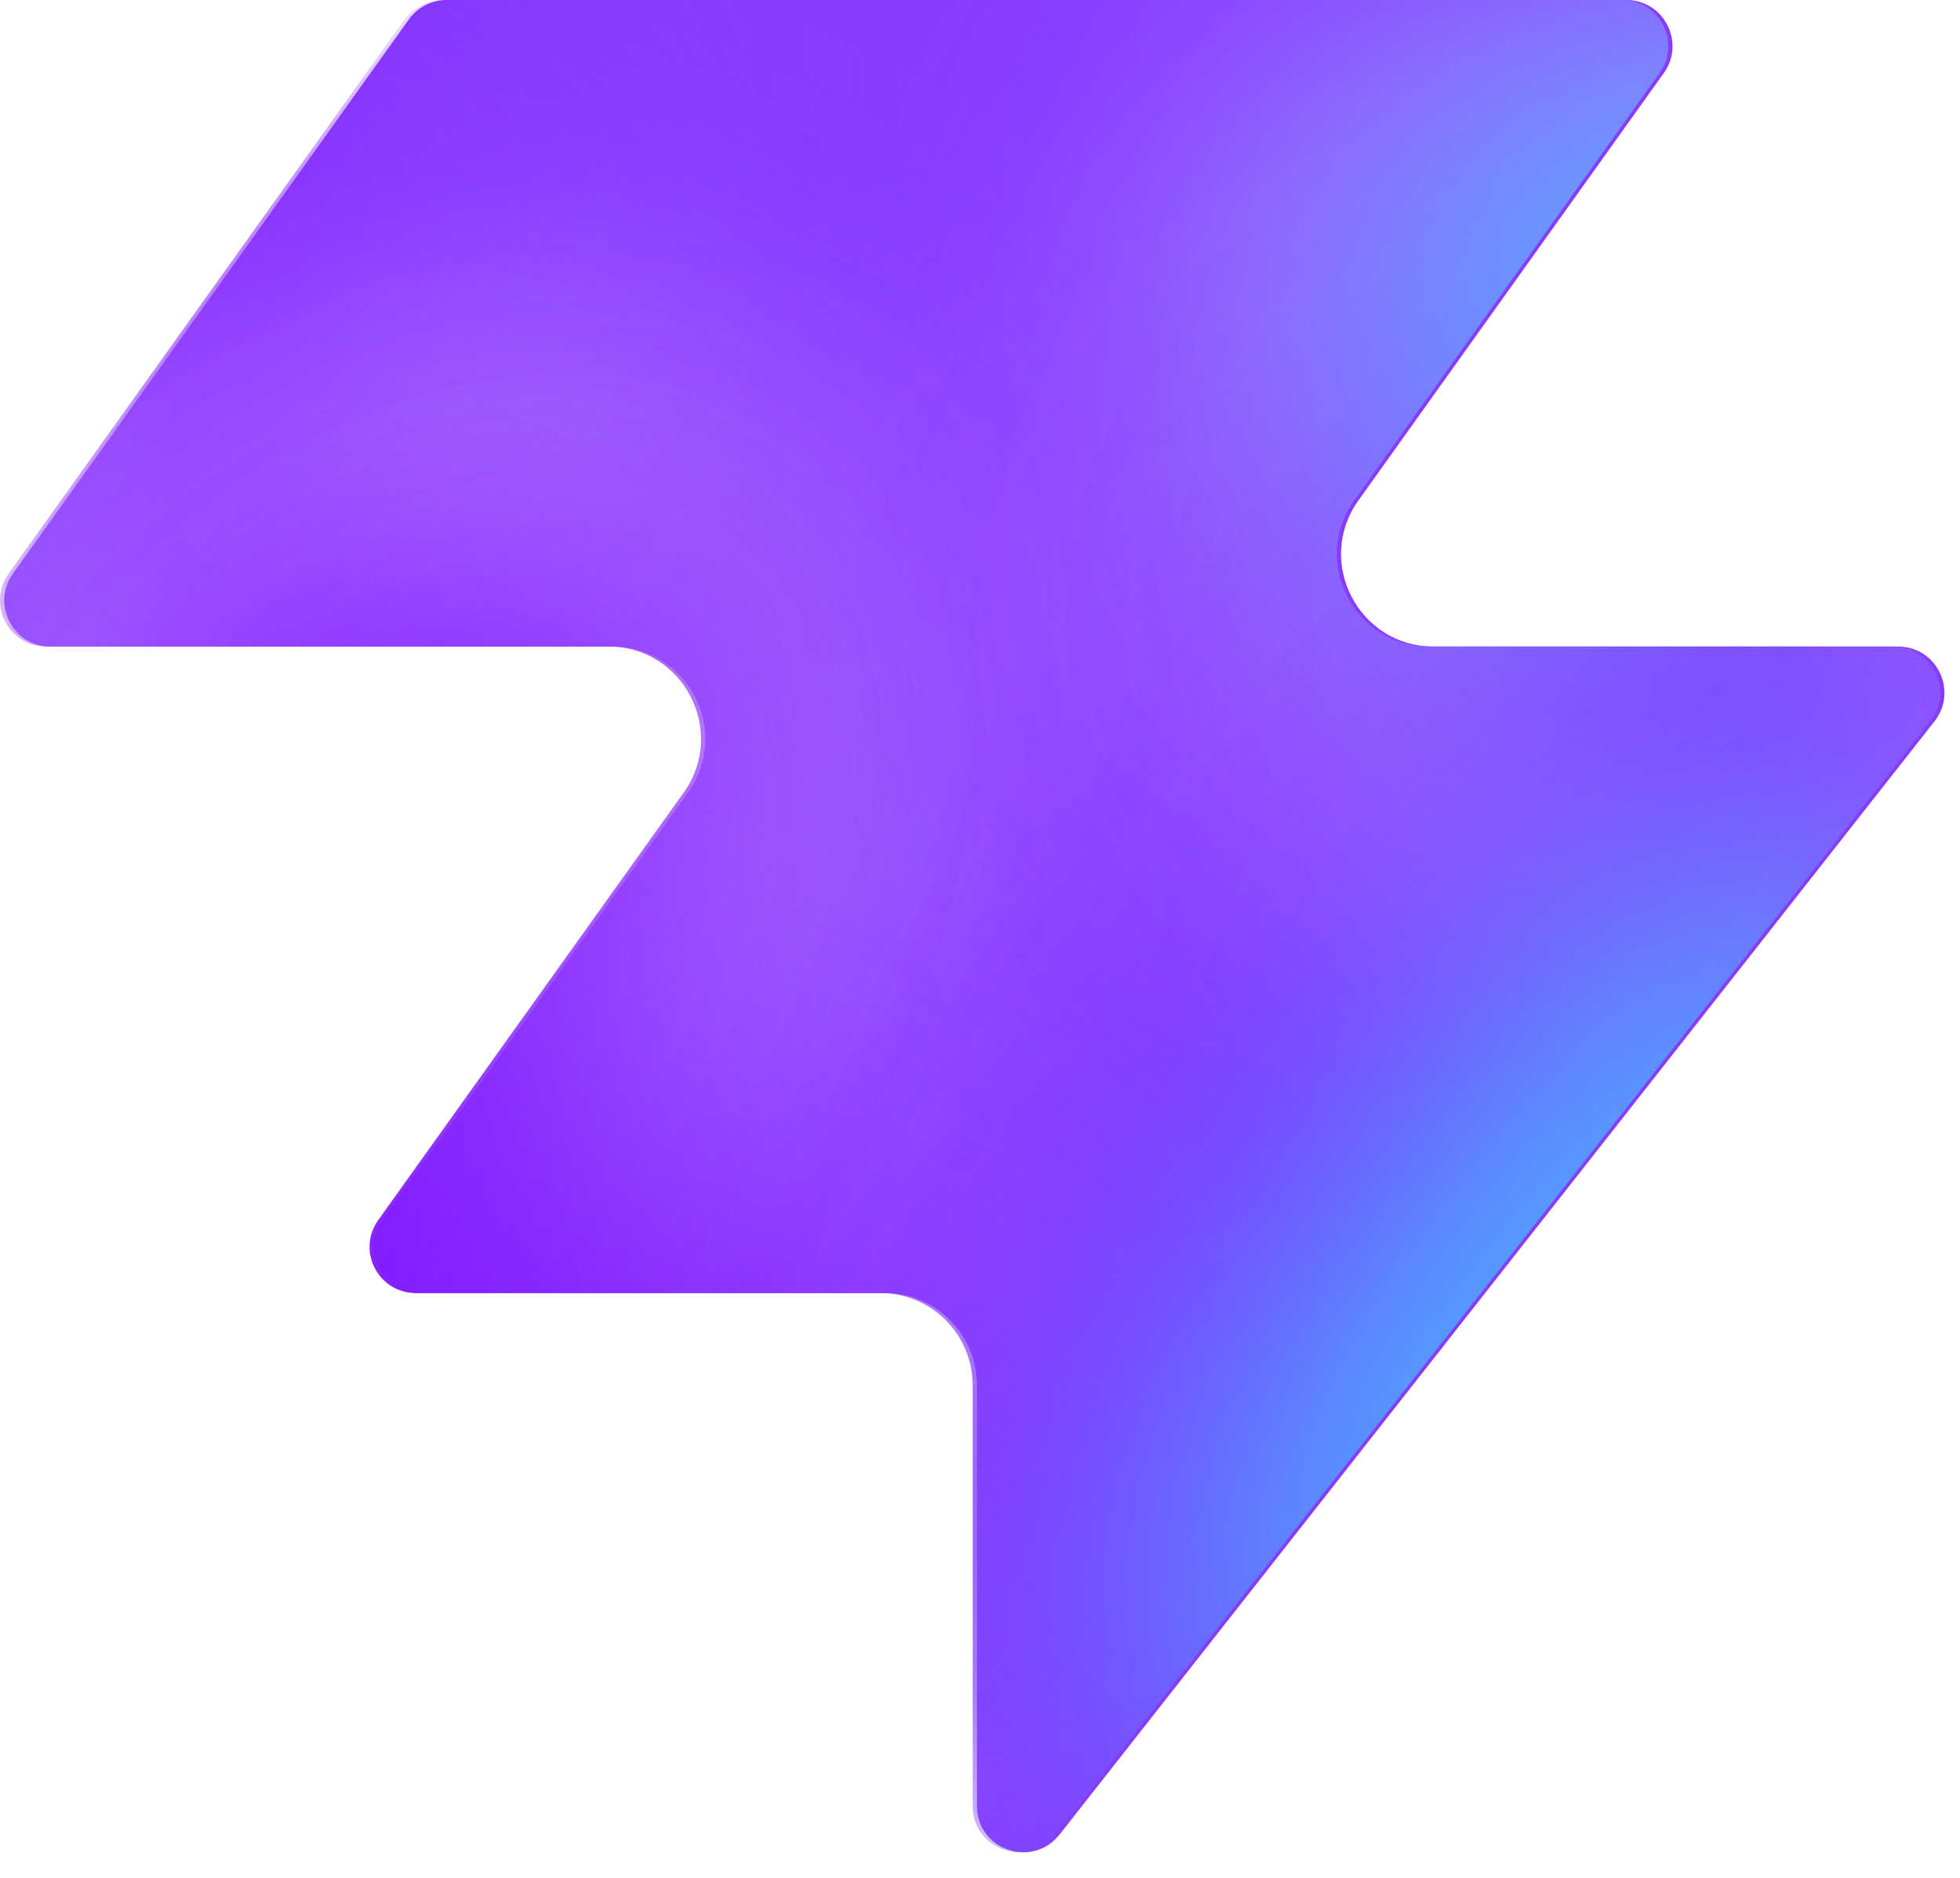
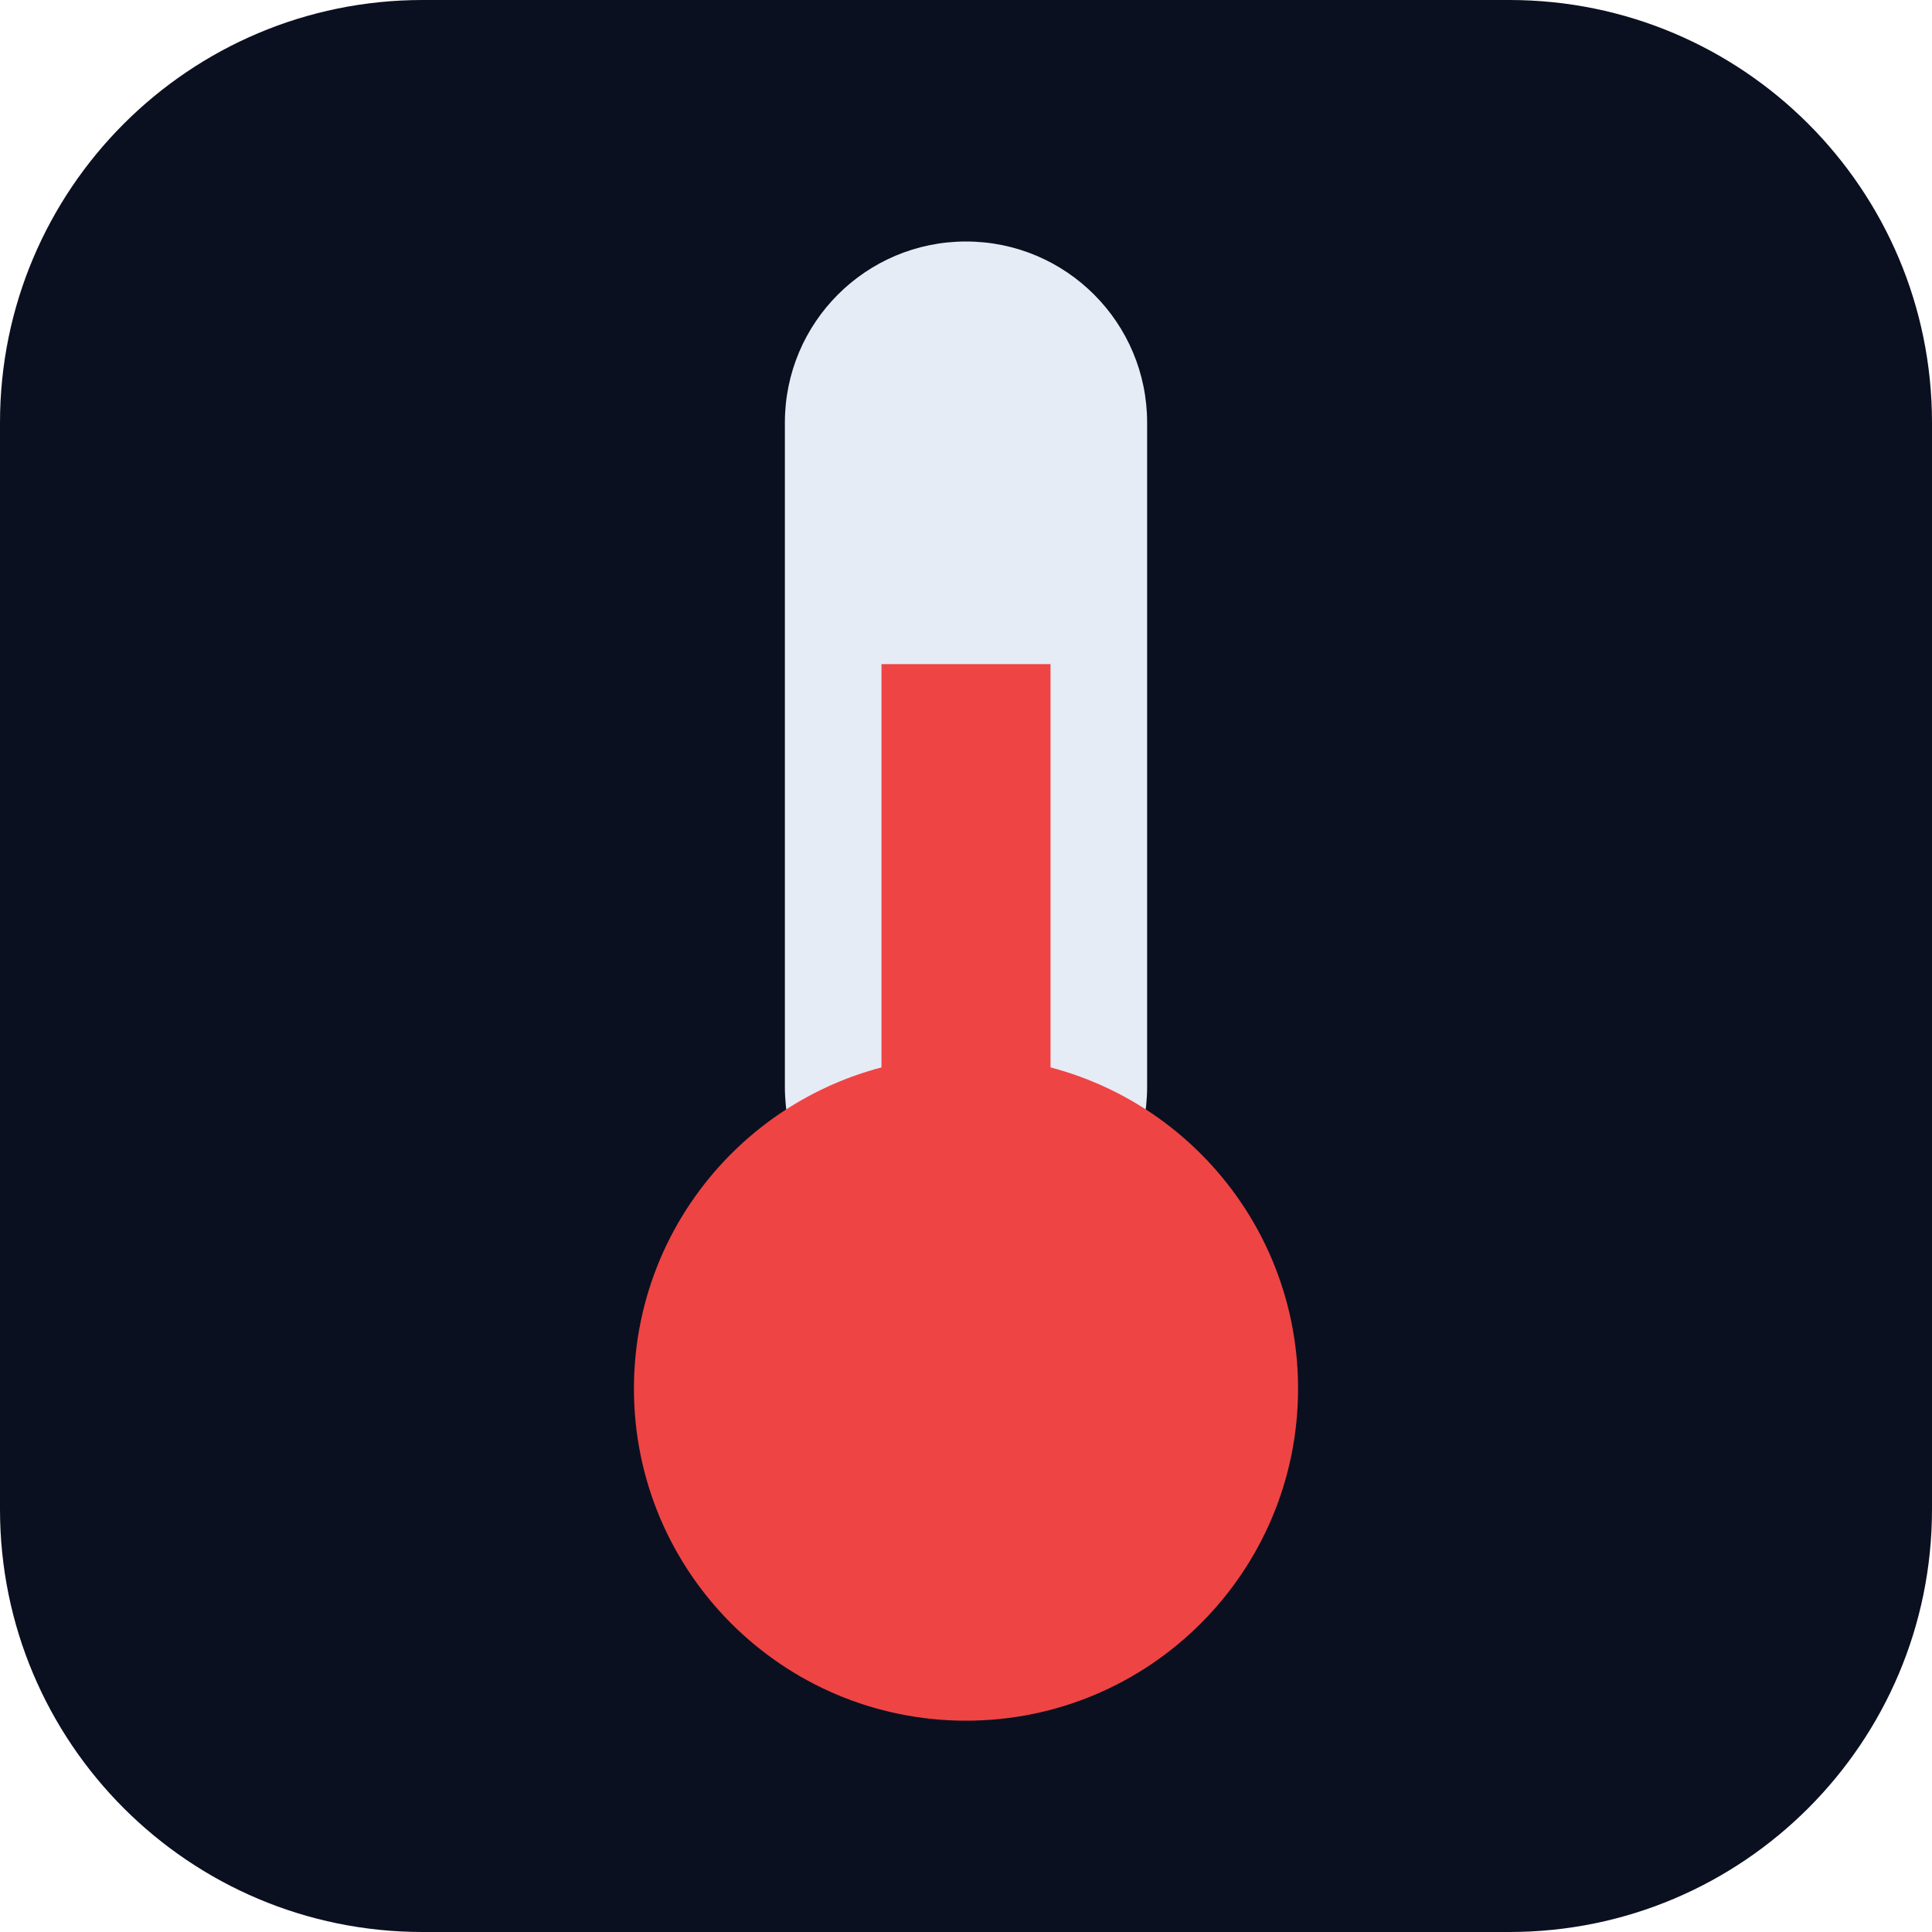
- <svg xmlns="http://www.w3.org/2000/svg" width="48" height="46" fill="none" viewBox="0 0 48 46">
-   <path fill="#863bff" d="M25.946 44.938c-.664.845-2.021.375-2.021-.698V33.937a2.26 2.26 0 0 0-2.262-2.262H10.287c-.92 0-1.456-1.04-.92-1.788l7.48-10.471c1.07-1.497 0-3.578-1.842-3.578H1.237c-.92 0-1.456-1.04-.92-1.788L10.013.474c.214-.297.556-.474.92-.474h28.894c.92 0 1.456 1.04.92 1.788l-7.48 10.471c-1.07 1.498 0 3.579 1.842 3.579h11.377c.943 0 1.473 1.088.89 1.83L25.947 44.94z" style="fill:#863bff;fill:color(display-p3 .525 .23 1);fill-opacity:1" />
-   <mask id="a" width="48" height="46" x="0" y="0" maskUnits="userSpaceOnUse" style="mask-type:alpha">
-     <path fill="#000" d="M25.842 44.938c-.664.844-2.021.375-2.021-.698V33.937a2.26 2.26 0 0 0-2.262-2.262H10.183c-.92 0-1.456-1.04-.92-1.788l7.48-10.471c1.07-1.498 0-3.579-1.842-3.579H1.133c-.92 0-1.456-1.04-.92-1.787L9.91.473c.214-.297.556-.474.92-.474h28.894c.92 0 1.456 1.04.92 1.788l-7.48 10.471c-1.07 1.498 0 3.578 1.842 3.578h11.377c.943 0 1.473 1.088.89 1.832L25.843 44.94z" style="fill:#000;fill-opacity:1" />
-   </mask>
-   <g mask="url(#a)">
-     <g filter="url(#b)">
-       <ellipse cx="5.508" cy="14.704" fill="#ede6ff" rx="5.508" ry="14.704" style="fill:#ede6ff;fill:color(display-p3 .927 .903 1);fill-opacity:1" transform="matrix(.00324 1 1 -.00324 -4.47 31.516)" />
-     </g>
-     <g filter="url(#c)">
-       <ellipse cx="10.399" cy="29.851" fill="#ede6ff" rx="10.399" ry="29.851" style="fill:#ede6ff;fill:color(display-p3 .927 .903 1);fill-opacity:1" transform="matrix(.00324 1 1 -.00324 -39.328 7.883)" />
-     </g>
-     <g filter="url(#d)">
-       <ellipse cx="5.508" cy="30.487" fill="#7e14ff" rx="5.508" ry="30.487" style="fill:#7e14ff;fill:color(display-p3 .492 .077 1);fill-opacity:1" transform="rotate(89.814 -25.913 -14.639)scale(1 -1)" />
-     </g>
-     <g filter="url(#e)">
-       <ellipse cx="5.508" cy="30.599" fill="#7e14ff" rx="5.508" ry="30.599" style="fill:#7e14ff;fill:color(display-p3 .492 .077 1);fill-opacity:1" transform="rotate(89.814 -32.644 -3.334)scale(1 -1)" />
-     </g>
-     <g filter="url(#f)">
-       <ellipse cx="5.508" cy="30.599" fill="#7e14ff" rx="5.508" ry="30.599" style="fill:#7e14ff;fill:color(display-p3 .492 .077 1);fill-opacity:1" transform="matrix(.00324 1 1 -.00324 -34.34 30.47)" />
-     </g>
-     <g filter="url(#g)">
-       <ellipse cx="14.072" cy="22.078" fill="#ede6ff" rx="14.072" ry="22.078" style="fill:#ede6ff;fill:color(display-p3 .927 .903 1);fill-opacity:1" transform="rotate(93.35 24.506 48.493)scale(-1 1)" />
-     </g>
-     <g filter="url(#h)">
-       <ellipse cx="3.47" cy="21.501" fill="#7e14ff" rx="3.47" ry="21.501" style="fill:#7e14ff;fill:color(display-p3 .492 .077 1);fill-opacity:1" transform="rotate(89.009 28.708 47.59)scale(-1 1)" />
-     </g>
-     <g filter="url(#i)">
-       <ellipse cx="3.47" cy="21.501" fill="#7e14ff" rx="3.47" ry="21.501" style="fill:#7e14ff;fill:color(display-p3 .492 .077 1);fill-opacity:1" transform="rotate(89.009 28.708 47.59)scale(-1 1)" />
-     </g>
-     <g filter="url(#j)">
-       <ellipse cx=".387" cy="8.972" fill="#7e14ff" rx="4.407" ry="29.108" style="fill:#7e14ff;fill:color(display-p3 .492 .077 1);fill-opacity:1" transform="rotate(39.51 .387 8.972)" />
-     </g>
-     <g filter="url(#k)">
-       <ellipse cx="47.523" cy="-6.092" fill="#7e14ff" rx="4.407" ry="29.108" style="fill:#7e14ff;fill:color(display-p3 .492 .077 1);fill-opacity:1" transform="rotate(37.892 47.523 -6.092)" />
-     </g>
-     <g filter="url(#l)">
-       <ellipse cx="41.412" cy="6.333" fill="#47bfff" rx="5.971" ry="9.665" style="fill:#47bfff;fill:color(display-p3 .28 .748 1);fill-opacity:1" transform="rotate(37.892 41.412 6.333)" />
-     </g>
-     <g filter="url(#m)">
-       <ellipse cx="-1.879" cy="38.332" fill="#7e14ff" rx="4.407" ry="29.108" style="fill:#7e14ff;fill:color(display-p3 .492 .077 1);fill-opacity:1" transform="rotate(37.892 -1.88 38.332)" />
-     </g>
-     <g filter="url(#n)">
-       <ellipse cx="-1.879" cy="38.332" fill="#7e14ff" rx="4.407" ry="29.108" style="fill:#7e14ff;fill:color(display-p3 .492 .077 1);fill-opacity:1" transform="rotate(37.892 -1.88 38.332)" />
-     </g>
-     <g filter="url(#o)">
-       <ellipse cx="35.651" cy="29.907" fill="#7e14ff" rx="4.407" ry="29.108" style="fill:#7e14ff;fill:color(display-p3 .492 .077 1);fill-opacity:1" transform="rotate(37.892 35.651 29.907)" />
-     </g>
-     <g filter="url(#p)">
-       <ellipse cx="38.418" cy="32.4" fill="#47bfff" rx="5.971" ry="15.297" style="fill:#47bfff;fill:color(display-p3 .28 .748 1);fill-opacity:1" transform="rotate(37.892 38.418 32.4)" />
-     </g>
-   </g>
-   <defs>
-     <filter id="b" width="60.045" height="41.654" x="-19.77" y="16.149" color-interpolation-filters="sRGB" filterUnits="userSpaceOnUse">
-       <feFlood flood-opacity="0" result="BackgroundImageFix" />
-       <feBlend in="SourceGraphic" in2="BackgroundImageFix" result="shape" />
-       <feGaussianBlur result="effect1_foregroundBlur_2002_17158" stdDeviation="7.659" />
-     </filter>
-     <filter id="c" width="90.34" height="51.437" x="-54.613" y="-7.533" color-interpolation-filters="sRGB" filterUnits="userSpaceOnUse">
-       <feFlood flood-opacity="0" result="BackgroundImageFix" />
-       <feBlend in="SourceGraphic" in2="BackgroundImageFix" result="shape" />
-       <feGaussianBlur result="effect1_foregroundBlur_2002_17158" stdDeviation="7.659" />
-     </filter>
-     <filter id="d" width="79.355" height="29.4" x="-49.64" y="2.03" color-interpolation-filters="sRGB" filterUnits="userSpaceOnUse">
-       <feFlood flood-opacity="0" result="BackgroundImageFix" />
-       <feBlend in="SourceGraphic" in2="BackgroundImageFix" result="shape" />
-       <feGaussianBlur result="effect1_foregroundBlur_2002_17158" stdDeviation="4.596" />
-     </filter>
-     <filter id="e" width="79.579" height="29.4" x="-45.045" y="20.029" color-interpolation-filters="sRGB" filterUnits="userSpaceOnUse">
-       <feFlood flood-opacity="0" result="BackgroundImageFix" />
-       <feBlend in="SourceGraphic" in2="BackgroundImageFix" result="shape" />
-       <feGaussianBlur result="effect1_foregroundBlur_2002_17158" stdDeviation="4.596" />
-     </filter>
-     <filter id="f" width="79.579" height="29.4" x="-43.513" y="21.178" color-interpolation-filters="sRGB" filterUnits="userSpaceOnUse">
-       <feFlood flood-opacity="0" result="BackgroundImageFix" />
-       <feBlend in="SourceGraphic" in2="BackgroundImageFix" result="shape" />
-       <feGaussianBlur result="effect1_foregroundBlur_2002_17158" stdDeviation="4.596" />
-     </filter>
-     <filter id="g" width="74.749" height="58.852" x="15.756" y="-17.901" color-interpolation-filters="sRGB" filterUnits="userSpaceOnUse">
-       <feFlood flood-opacity="0" result="BackgroundImageFix" />
-       <feBlend in="SourceGraphic" in2="BackgroundImageFix" result="shape" />
-       <feGaussianBlur result="effect1_foregroundBlur_2002_17158" stdDeviation="7.659" />
-     </filter>
-     <filter id="h" width="61.377" height="25.362" x="23.548" y="2.284" color-interpolation-filters="sRGB" filterUnits="userSpaceOnUse">
-       <feFlood flood-opacity="0" result="BackgroundImageFix" />
-       <feBlend in="SourceGraphic" in2="BackgroundImageFix" result="shape" />
-       <feGaussianBlur result="effect1_foregroundBlur_2002_17158" stdDeviation="4.596" />
-     </filter>
-     <filter id="i" width="61.377" height="25.362" x="23.548" y="2.284" color-interpolation-filters="sRGB" filterUnits="userSpaceOnUse">
-       <feFlood flood-opacity="0" result="BackgroundImageFix" />
-       <feBlend in="SourceGraphic" in2="BackgroundImageFix" result="shape" />
-       <feGaussianBlur result="effect1_foregroundBlur_2002_17158" stdDeviation="4.596" />
-     </filter>
-     <filter id="j" width="56.045" height="63.649" x="-27.636" y="-22.853" color-interpolation-filters="sRGB" filterUnits="userSpaceOnUse">
-       <feFlood flood-opacity="0" result="BackgroundImageFix" />
-       <feBlend in="SourceGraphic" in2="BackgroundImageFix" result="shape" />
-       <feGaussianBlur result="effect1_foregroundBlur_2002_17158" stdDeviation="4.596" />
-     </filter>
-     <filter id="k" width="54.814" height="64.646" x="20.116" y="-38.415" color-interpolation-filters="sRGB" filterUnits="userSpaceOnUse">
-       <feFlood flood-opacity="0" result="BackgroundImageFix" />
-       <feBlend in="SourceGraphic" in2="BackgroundImageFix" result="shape" />
-       <feGaussianBlur result="effect1_foregroundBlur_2002_17158" stdDeviation="4.596" />
-     </filter>
-     <filter id="l" width="33.541" height="35.313" x="24.641" y="-11.323" color-interpolation-filters="sRGB" filterUnits="userSpaceOnUse">
-       <feFlood flood-opacity="0" result="BackgroundImageFix" />
-       <feBlend in="SourceGraphic" in2="BackgroundImageFix" result="shape" />
-       <feGaussianBlur result="effect1_foregroundBlur_2002_17158" stdDeviation="4.596" />
-     </filter>
-     <filter id="m" width="54.814" height="64.646" x="-29.286" y="6.009" color-interpolation-filters="sRGB" filterUnits="userSpaceOnUse">
-       <feFlood flood-opacity="0" result="BackgroundImageFix" />
-       <feBlend in="SourceGraphic" in2="BackgroundImageFix" result="shape" />
-       <feGaussianBlur result="effect1_foregroundBlur_2002_17158" stdDeviation="4.596" />
-     </filter>
-     <filter id="n" width="54.814" height="64.646" x="-29.286" y="6.009" color-interpolation-filters="sRGB" filterUnits="userSpaceOnUse">
-       <feFlood flood-opacity="0" result="BackgroundImageFix" />
-       <feBlend in="SourceGraphic" in2="BackgroundImageFix" result="shape" />
-       <feGaussianBlur result="effect1_foregroundBlur_2002_17158" stdDeviation="4.596" />
-     </filter>
-     <filter id="o" width="54.814" height="64.646" x="8.244" y="-2.416" color-interpolation-filters="sRGB" filterUnits="userSpaceOnUse">
-       <feFlood flood-opacity="0" result="BackgroundImageFix" />
-       <feBlend in="SourceGraphic" in2="BackgroundImageFix" result="shape" />
-       <feGaussianBlur result="effect1_foregroundBlur_2002_17158" stdDeviation="4.596" />
-     </filter>
-     <filter id="p" width="39.409" height="43.623" x="18.713" y="10.588" color-interpolation-filters="sRGB" filterUnits="userSpaceOnUse">
-       <feFlood flood-opacity="0" result="BackgroundImageFix" />
-       <feBlend in="SourceGraphic" in2="BackgroundImageFix" result="shape" />
-       <feGaussianBlur result="effect1_foregroundBlur_2002_17158" stdDeviation="4.596" />
-     </filter>
-   </defs>
+ <svg xmlns="http://www.w3.org/2000/svg" viewBox="0 0 32 32">
+   <rect width="32" height="32" rx="7" fill="#0b1020" />
+   <rect x="13" y="4" width="6" height="17" rx="3" fill="#e5ecf6" />
+   <circle cx="16" cy="23" r="5.5" fill="#ef4444" />
+   <rect x="14.6" y="11" width="2.8" height="11" fill="#ef4444" />
</svg>
